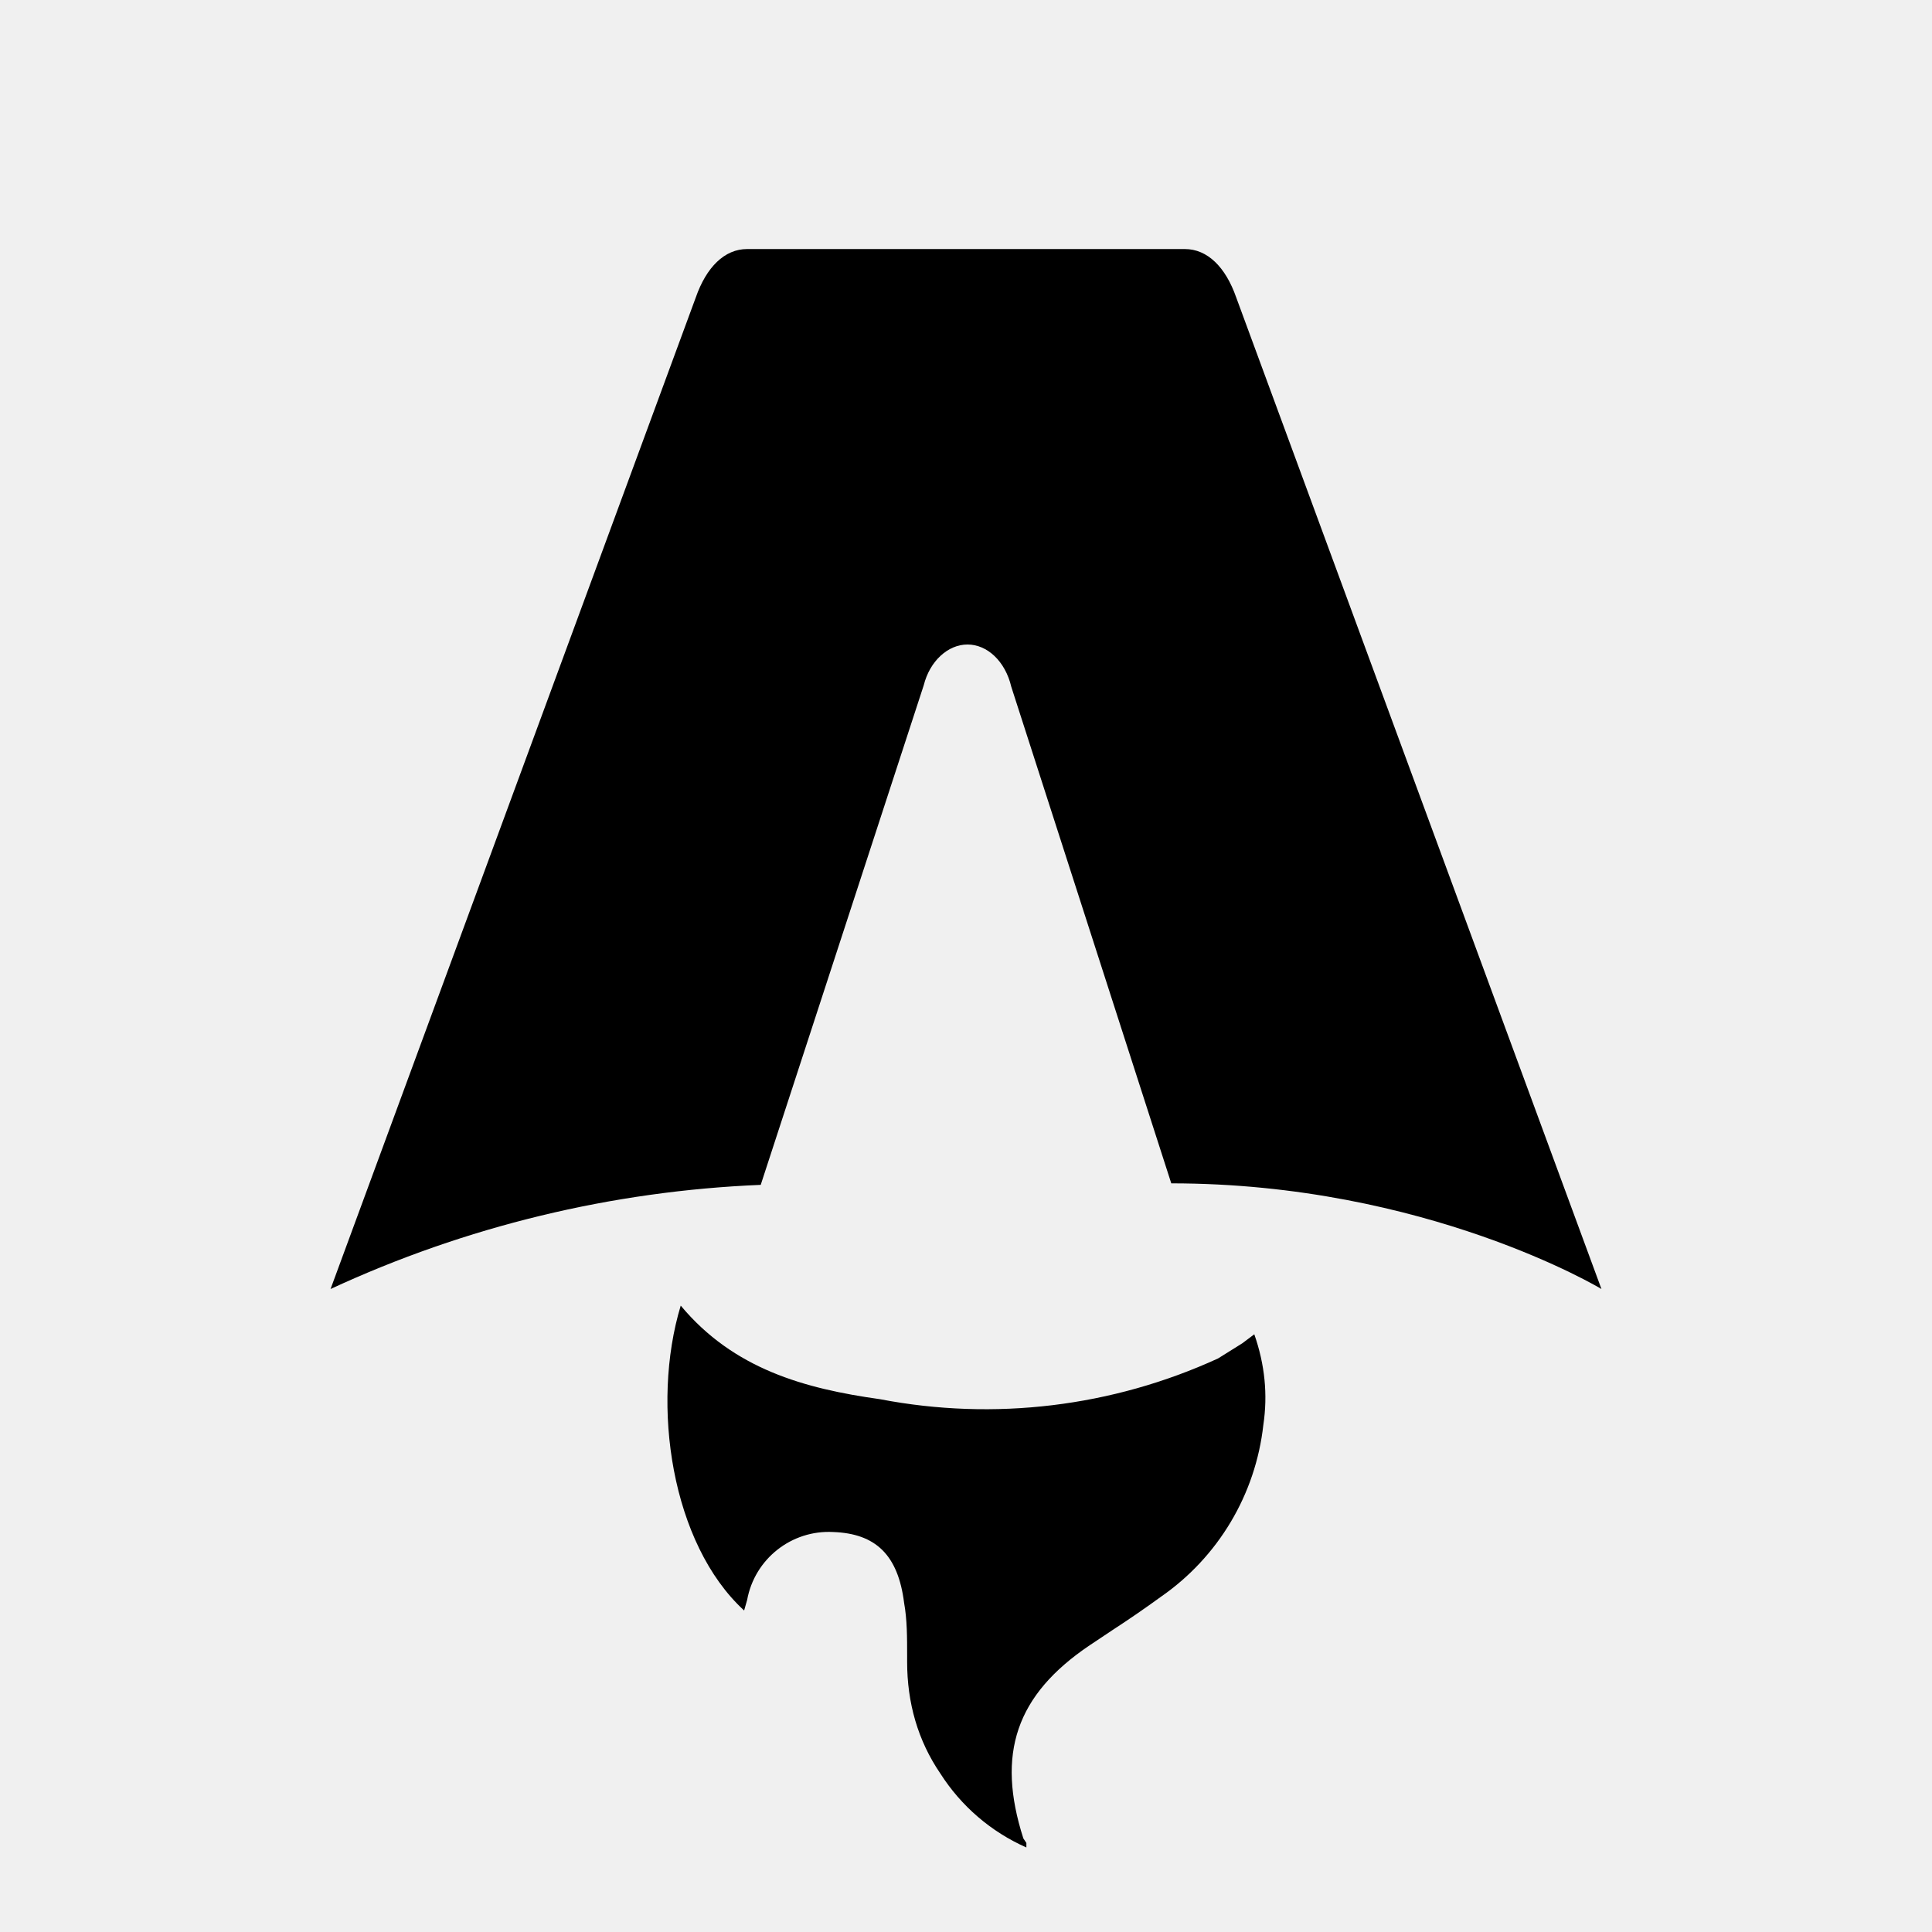
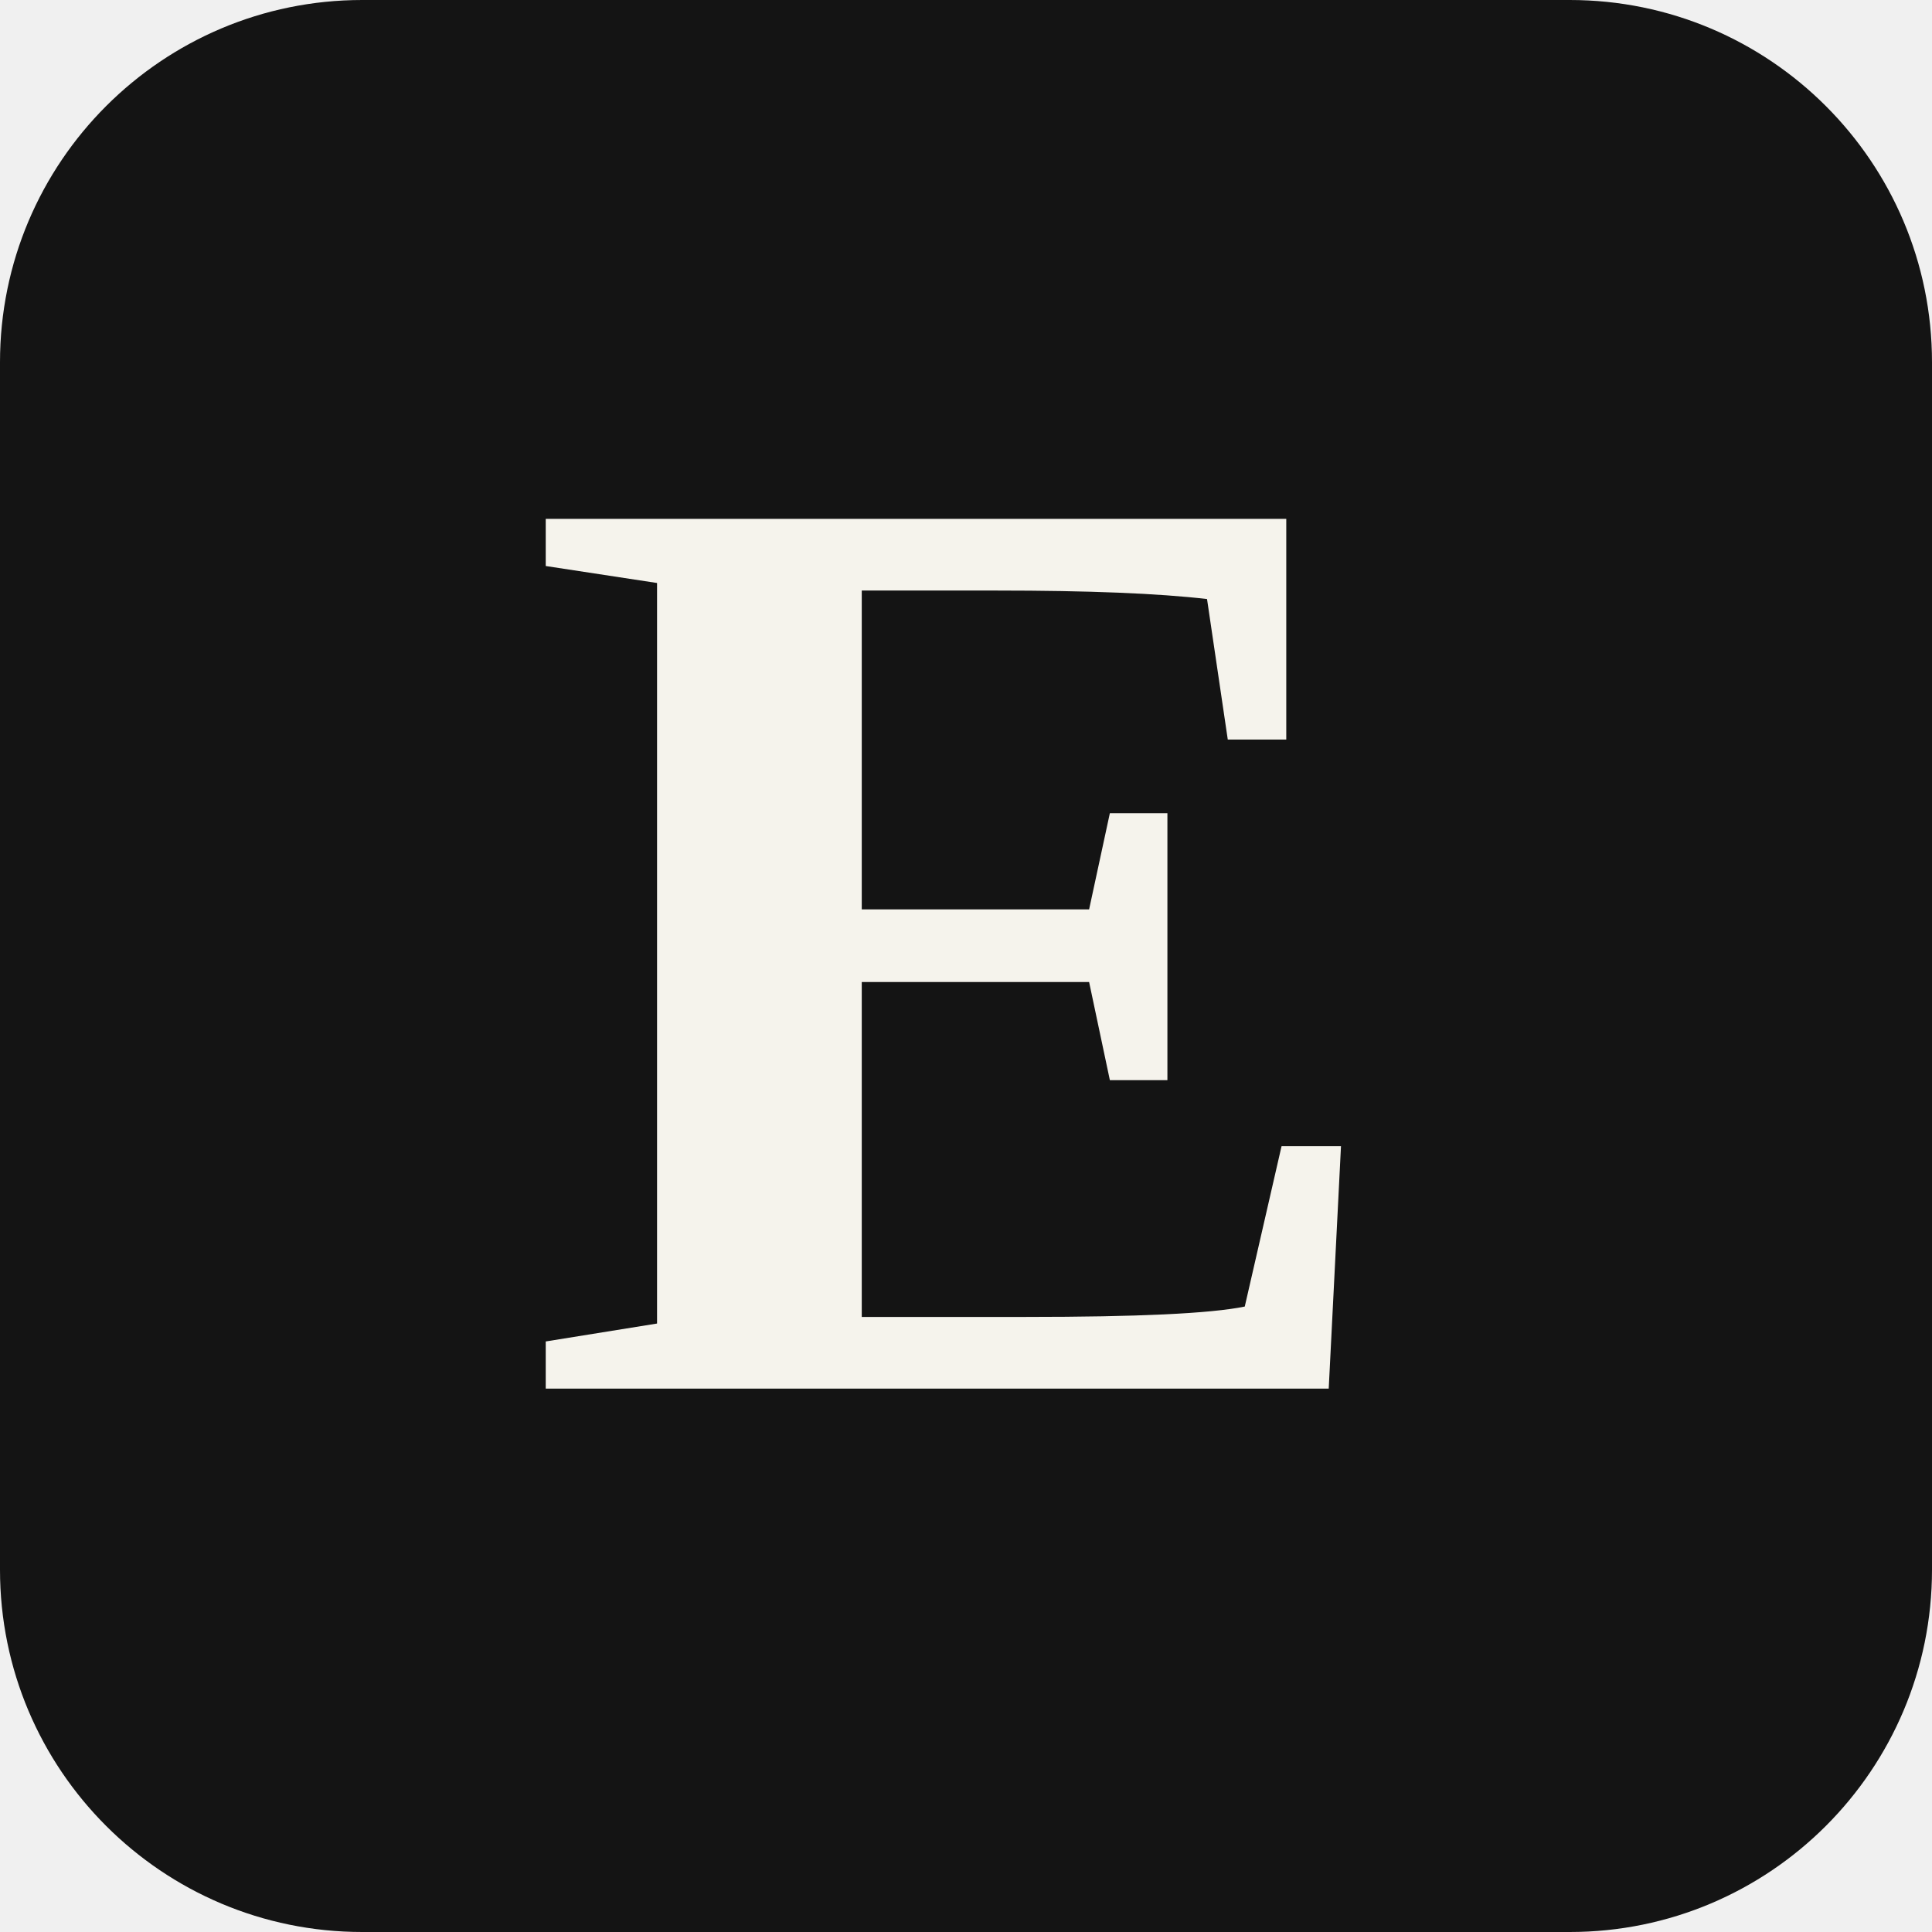
- <svg xmlns="http://www.w3.org/2000/svg" fill="none" viewBox="0 0 128 128">
-   <path d="M50.4 78.5a75.1 75.1 0 0 0-28.5 6.9l24.2-65.7c.7-2 1.9-3.2 3.4-3.2h29c1.5 0 2.7 1.2 3.4 3.2l24.2 65.7s-11.6-7-28.5-7L67 45.5c-.4-1.7-1.6-2.8-2.9-2.8-1.3 0-2.5 1.1-2.9 2.7L50.4 78.5Zm-1.1 28.2Zm-4.2-20.2c-2 6.6-.6 15.8 4.2 20.2a17.5 17.5 0 0 1 .2-.7 5.5 5.5 0 0 1 5.7-4.5c2.8.1 4.3 1.5 4.7 4.7.2 1.1.2 2.3.2 3.5v.4c0 2.7.7 5.2 2.2 7.4a13 13 0 0 0 5.7 4.9v-.3l-.2-.3c-1.8-5.6-.5-9.5 4.4-12.8l1.5-1a73 73 0 0 0 3.2-2.2 16 16 0 0 0 6.8-11.4c.3-2 .1-4-.6-6l-.8.6-1.6 1a37 37 0 0 1-22.4 2.7c-5-.7-9.7-2-13.2-6.2Z" />
-   <style>
-         path { fill: #000; }
-         @media (prefers-color-scheme: dark) {
-             path { fill: #FFF; }
-         }
-     </style>
+ <svg xmlns="http://www.w3.org/2000/svg" viewBox="0 0 32 32">
+   <rect width="32" height="32" rx="6" fill="#141414" />
+   <text x="16" y="23" font-family="Georgia, 'Times New Roman', serif" font-size="22" font-weight="600" fill="#f5f3ec" text-anchor="middle">E</text>
</svg>
